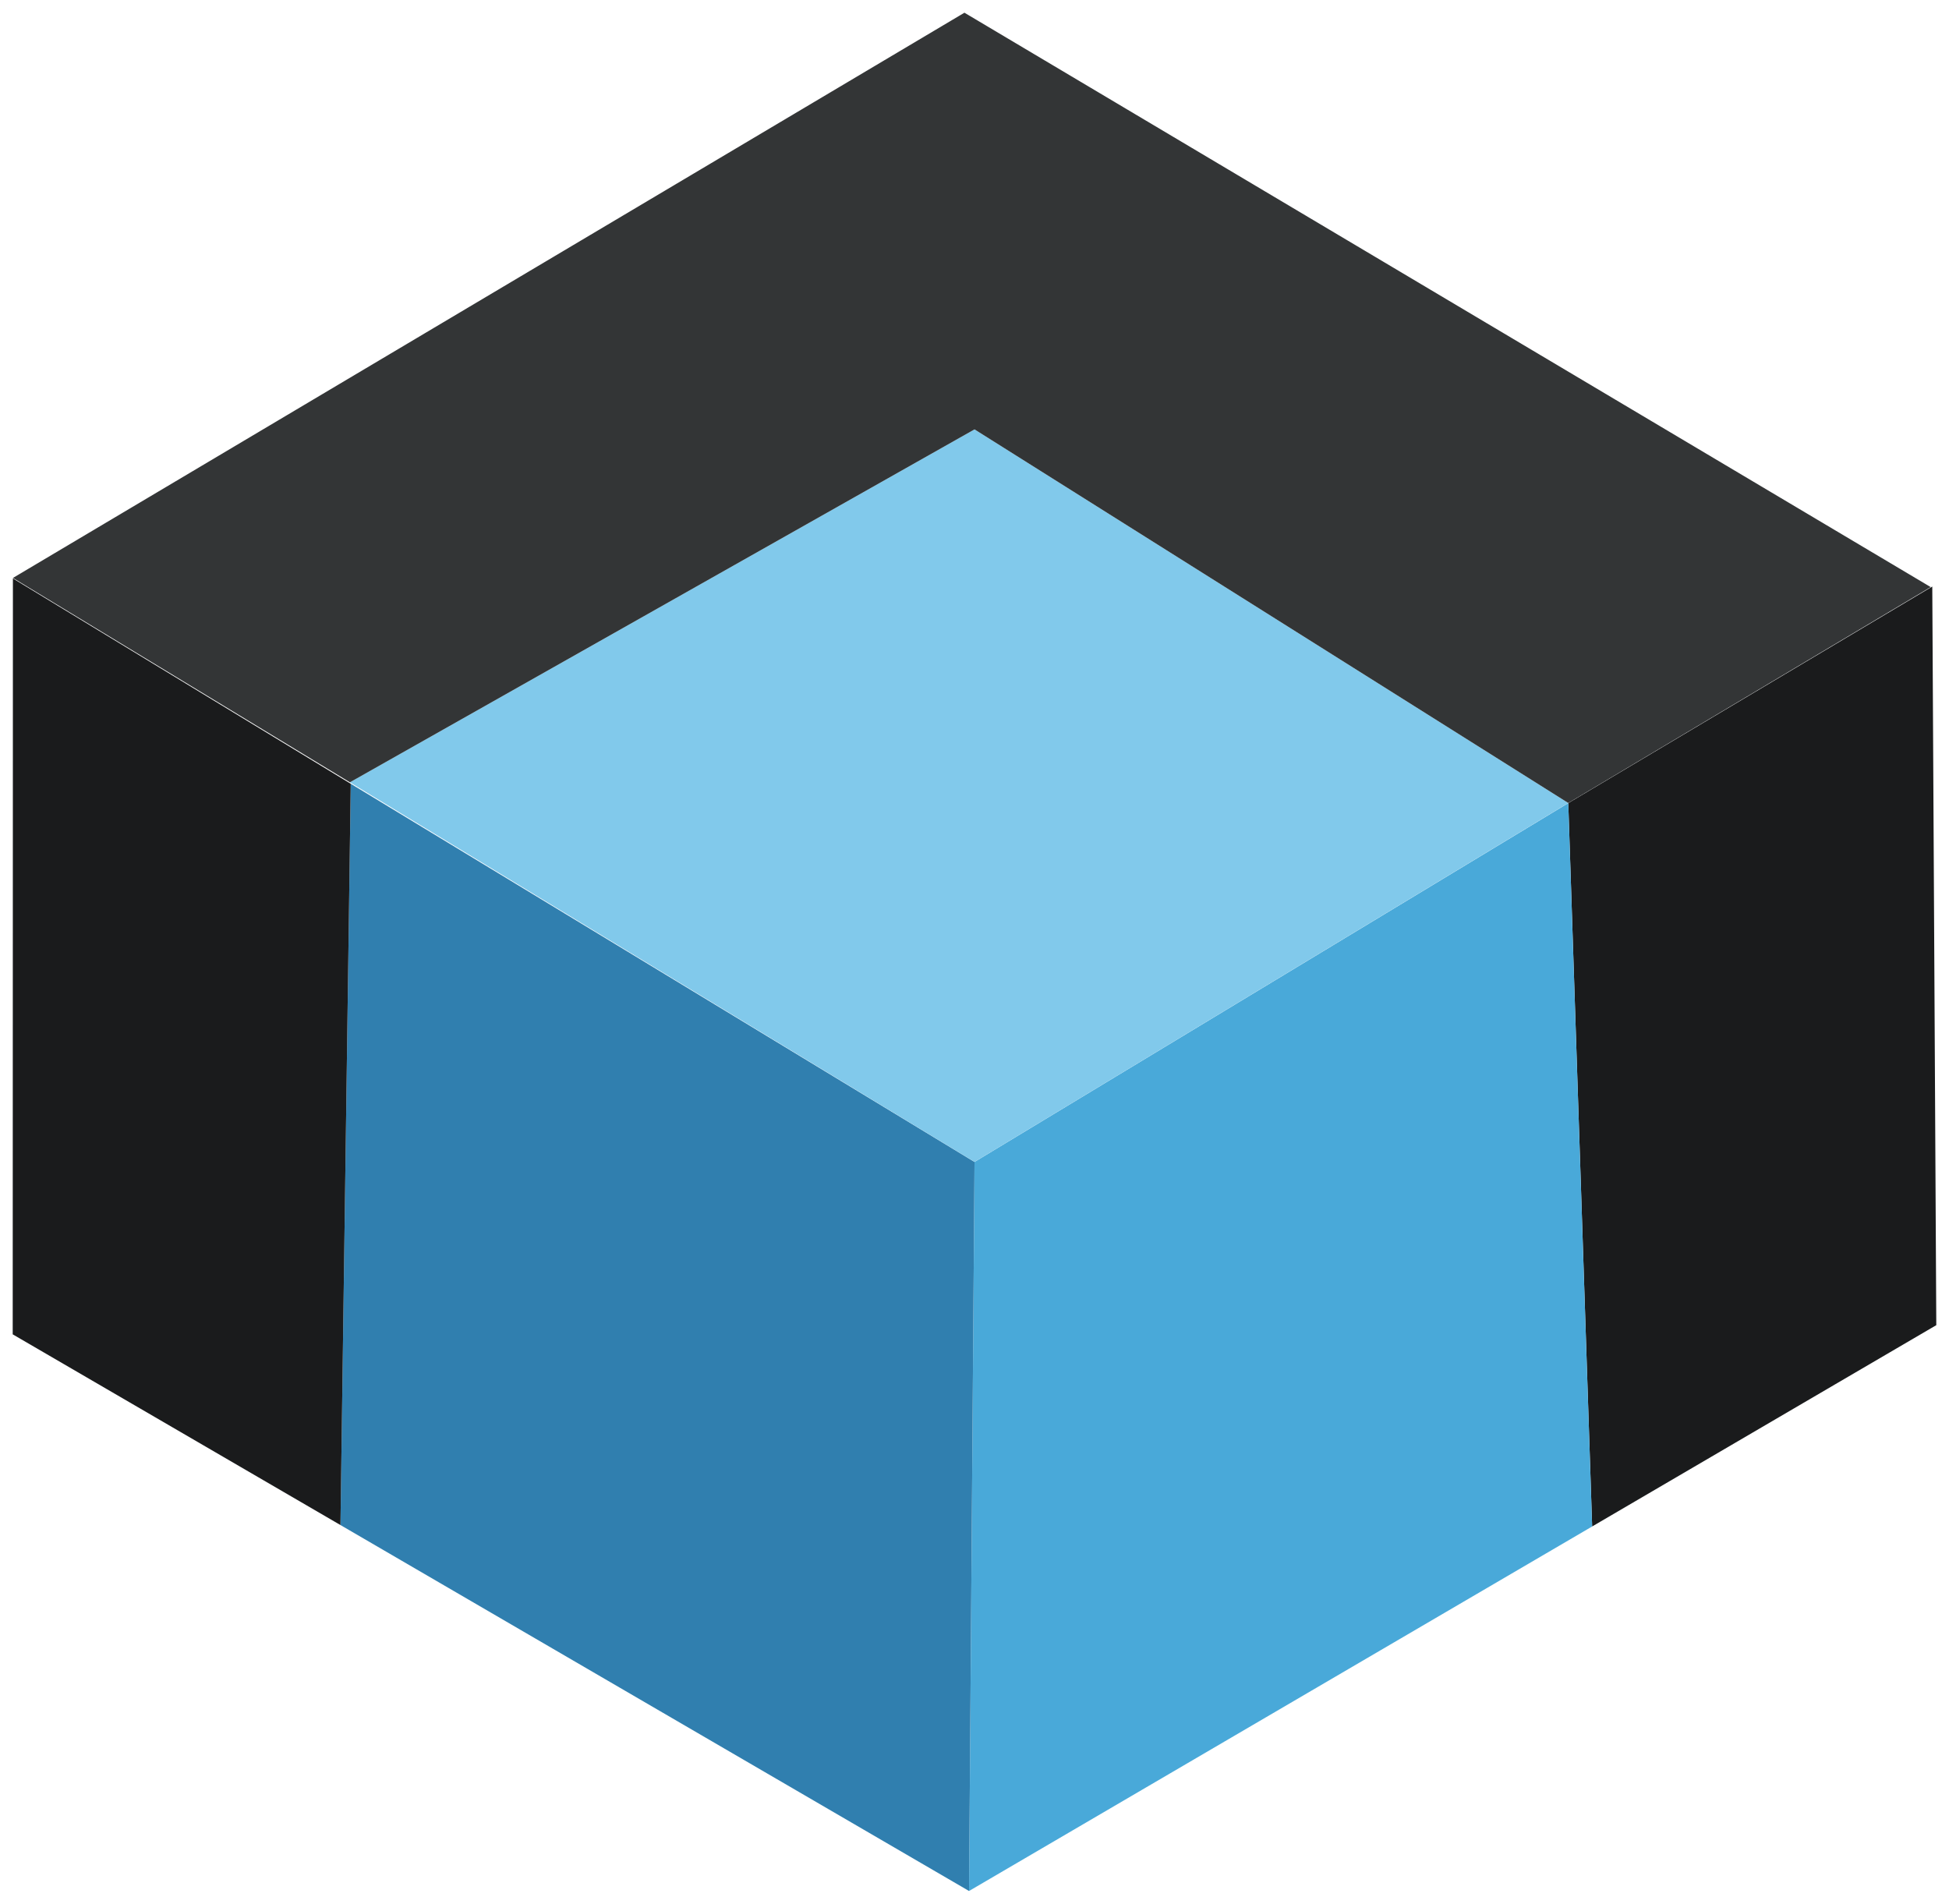
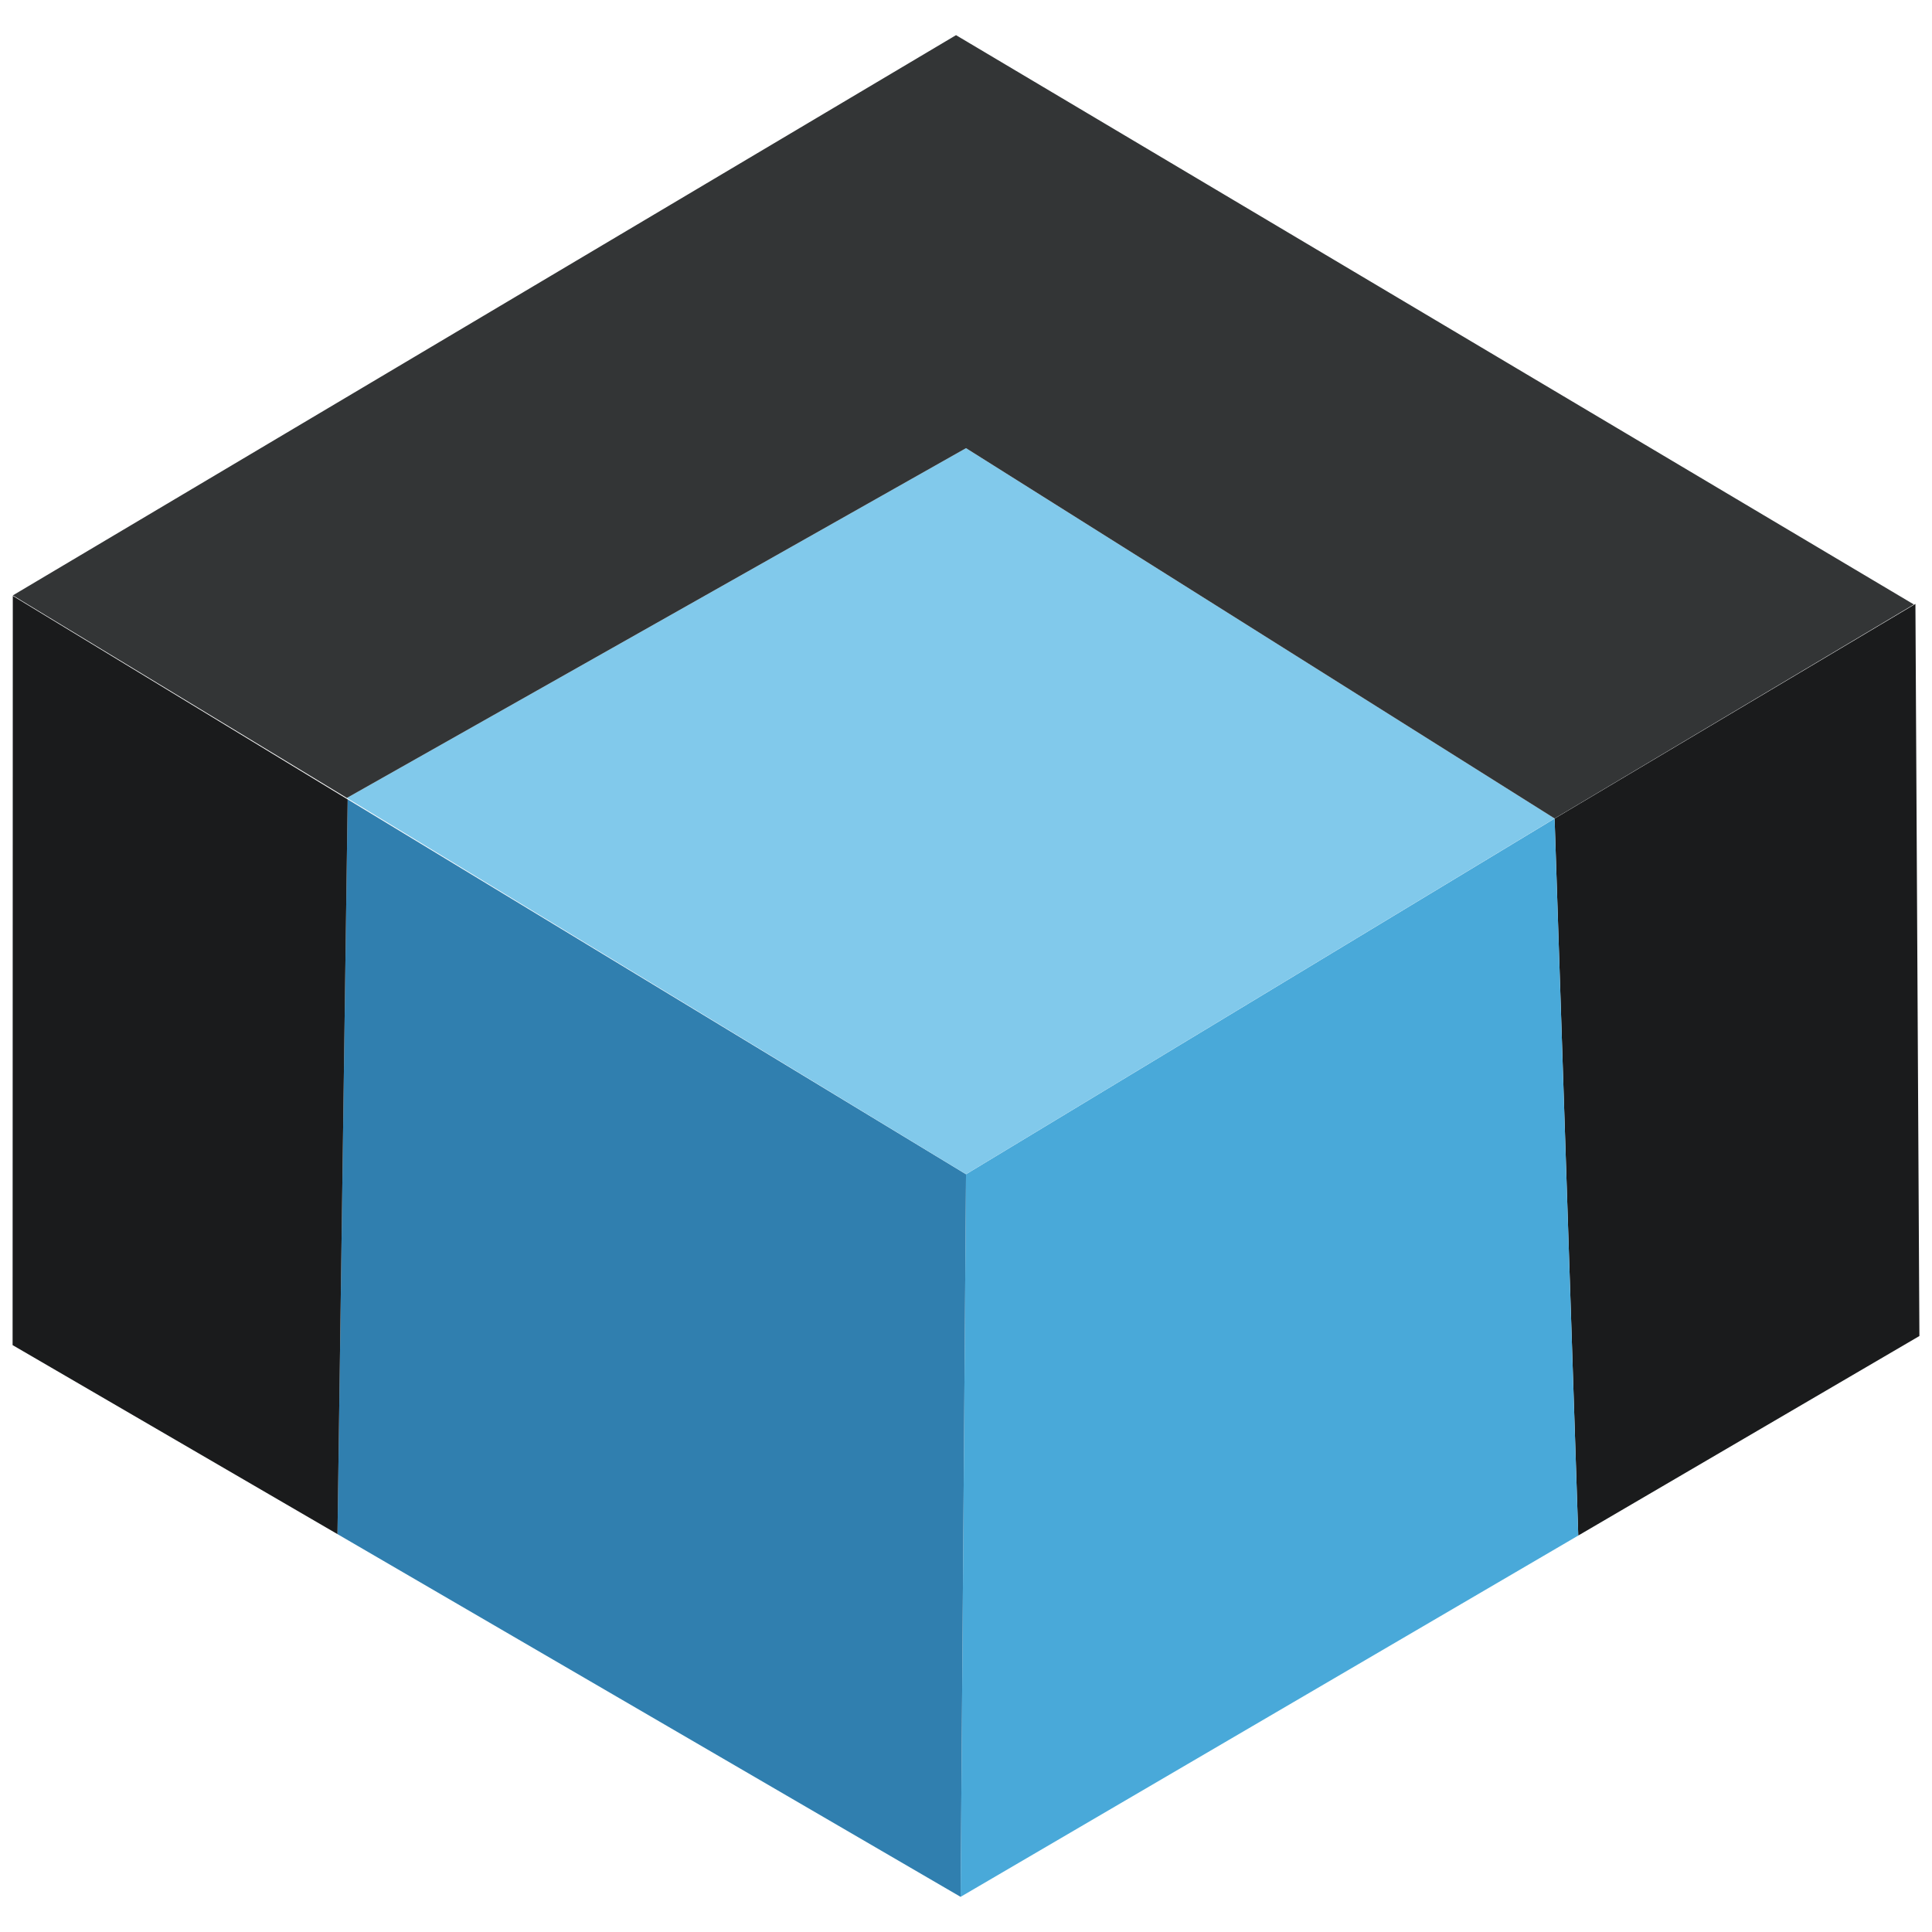
- <svg xmlns="http://www.w3.org/2000/svg" viewBox="0 0 490.73 479.27">
+ <svg xmlns="http://www.w3.org/2000/svg" viewBox="0 -5.73 490.73 490.73">
  <g transform="translate(0 0) scale(1)">
    <polygon points="394.87,202.19 486.52,147.67 487.53,333.62 400.88,384.3" fill="#1A1B1C" stroke="none" stroke-width="0" stroke-linejoin="round" stroke-linecap="round" />
    <polygon points="394.87,202.19 245.37,292.53 243.99,476.07 400.88,384.3" fill="#49A9D9" stroke="none" stroke-width="0" stroke-linejoin="round" stroke-linecap="round" />
    <polygon points="88.31,197.32 245.37,292.53 243.99,476.07 85.72,383.94" fill="#307FAF" stroke="none" stroke-width="0" stroke-linejoin="round" stroke-linecap="round" />
    <polygon points="245.37,108.1 394.87,202.16 245.37,292.52 88.1,196.95" fill="#81C9EB" stroke="none" stroke-width="0" stroke-linejoin="round" stroke-linecap="round" />
    <polygon points="85.72,383.94 3.2,335.93 3.25,145.63 88.31,197.32" fill="#1A1B1C" stroke="none" stroke-width="0" stroke-linejoin="round" stroke-linecap="round" />
    <polygon points="3.26,145.5 88.1,196.95 245.37,108.1 394.87,202.16 486.12,147.8 242.83,3.2" fill="#333536" stroke="none" stroke-width="0" stroke-linejoin="round" stroke-linecap="round" />
  </g>
</svg>
